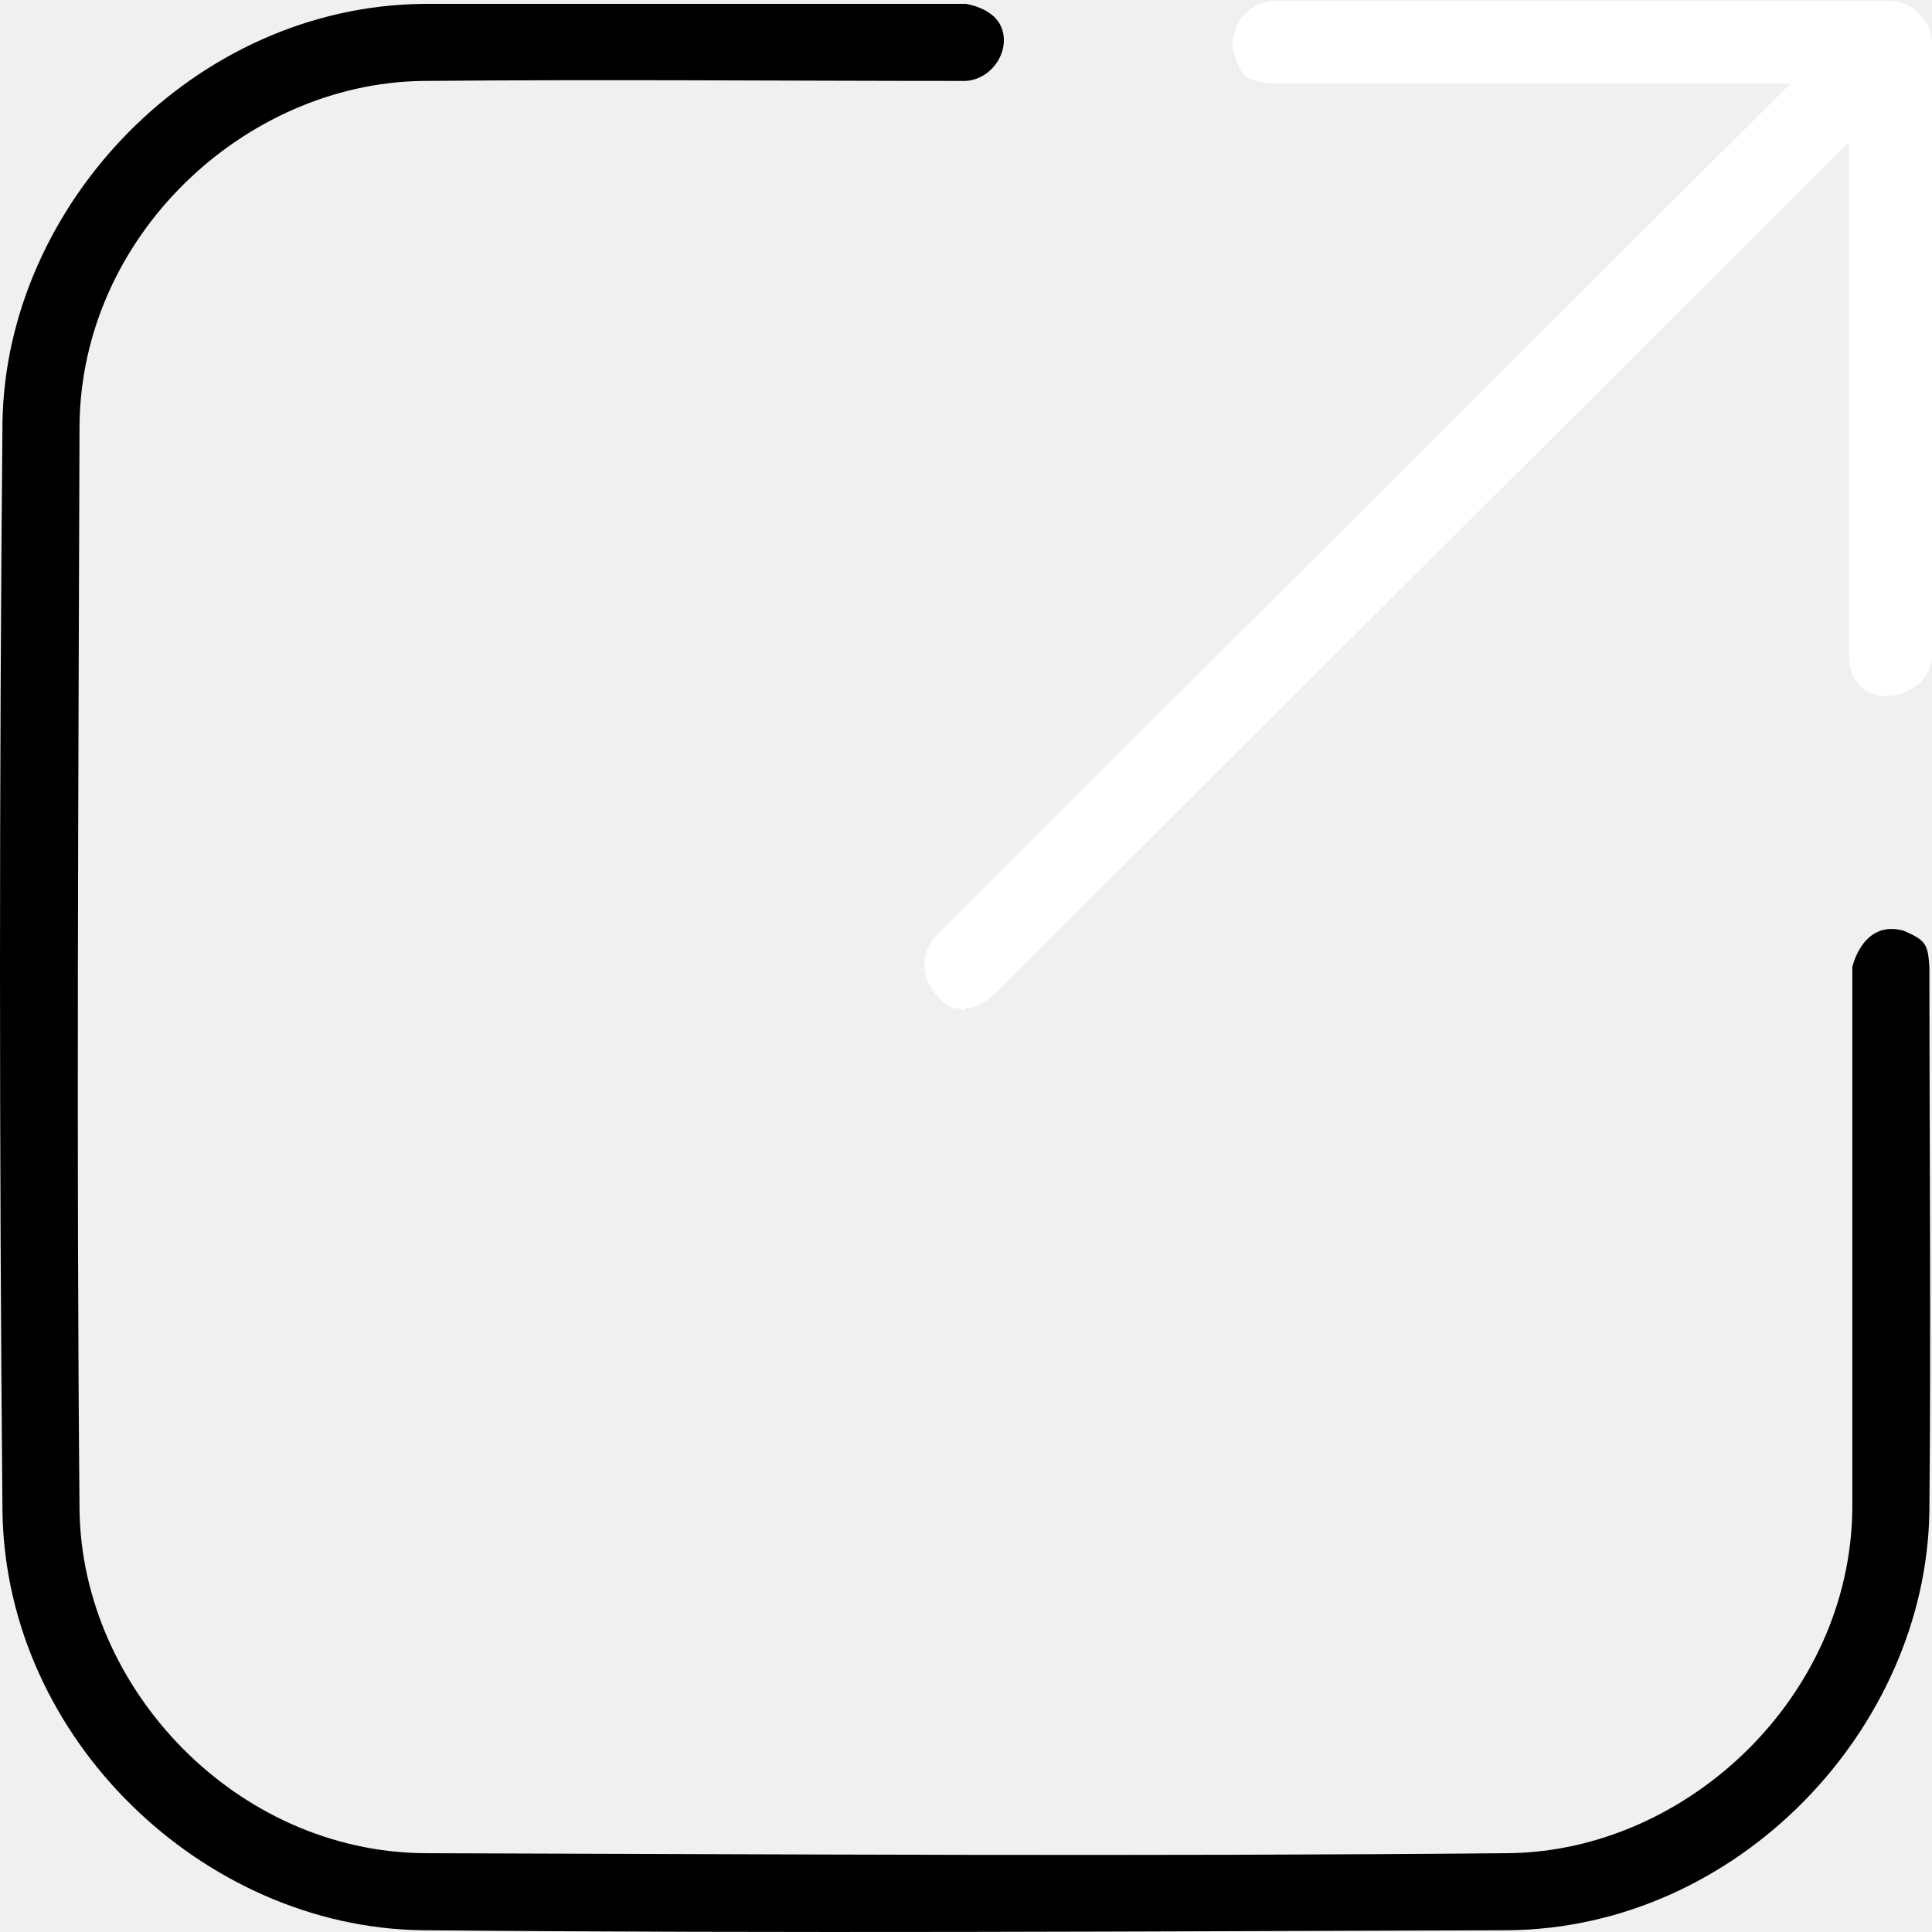
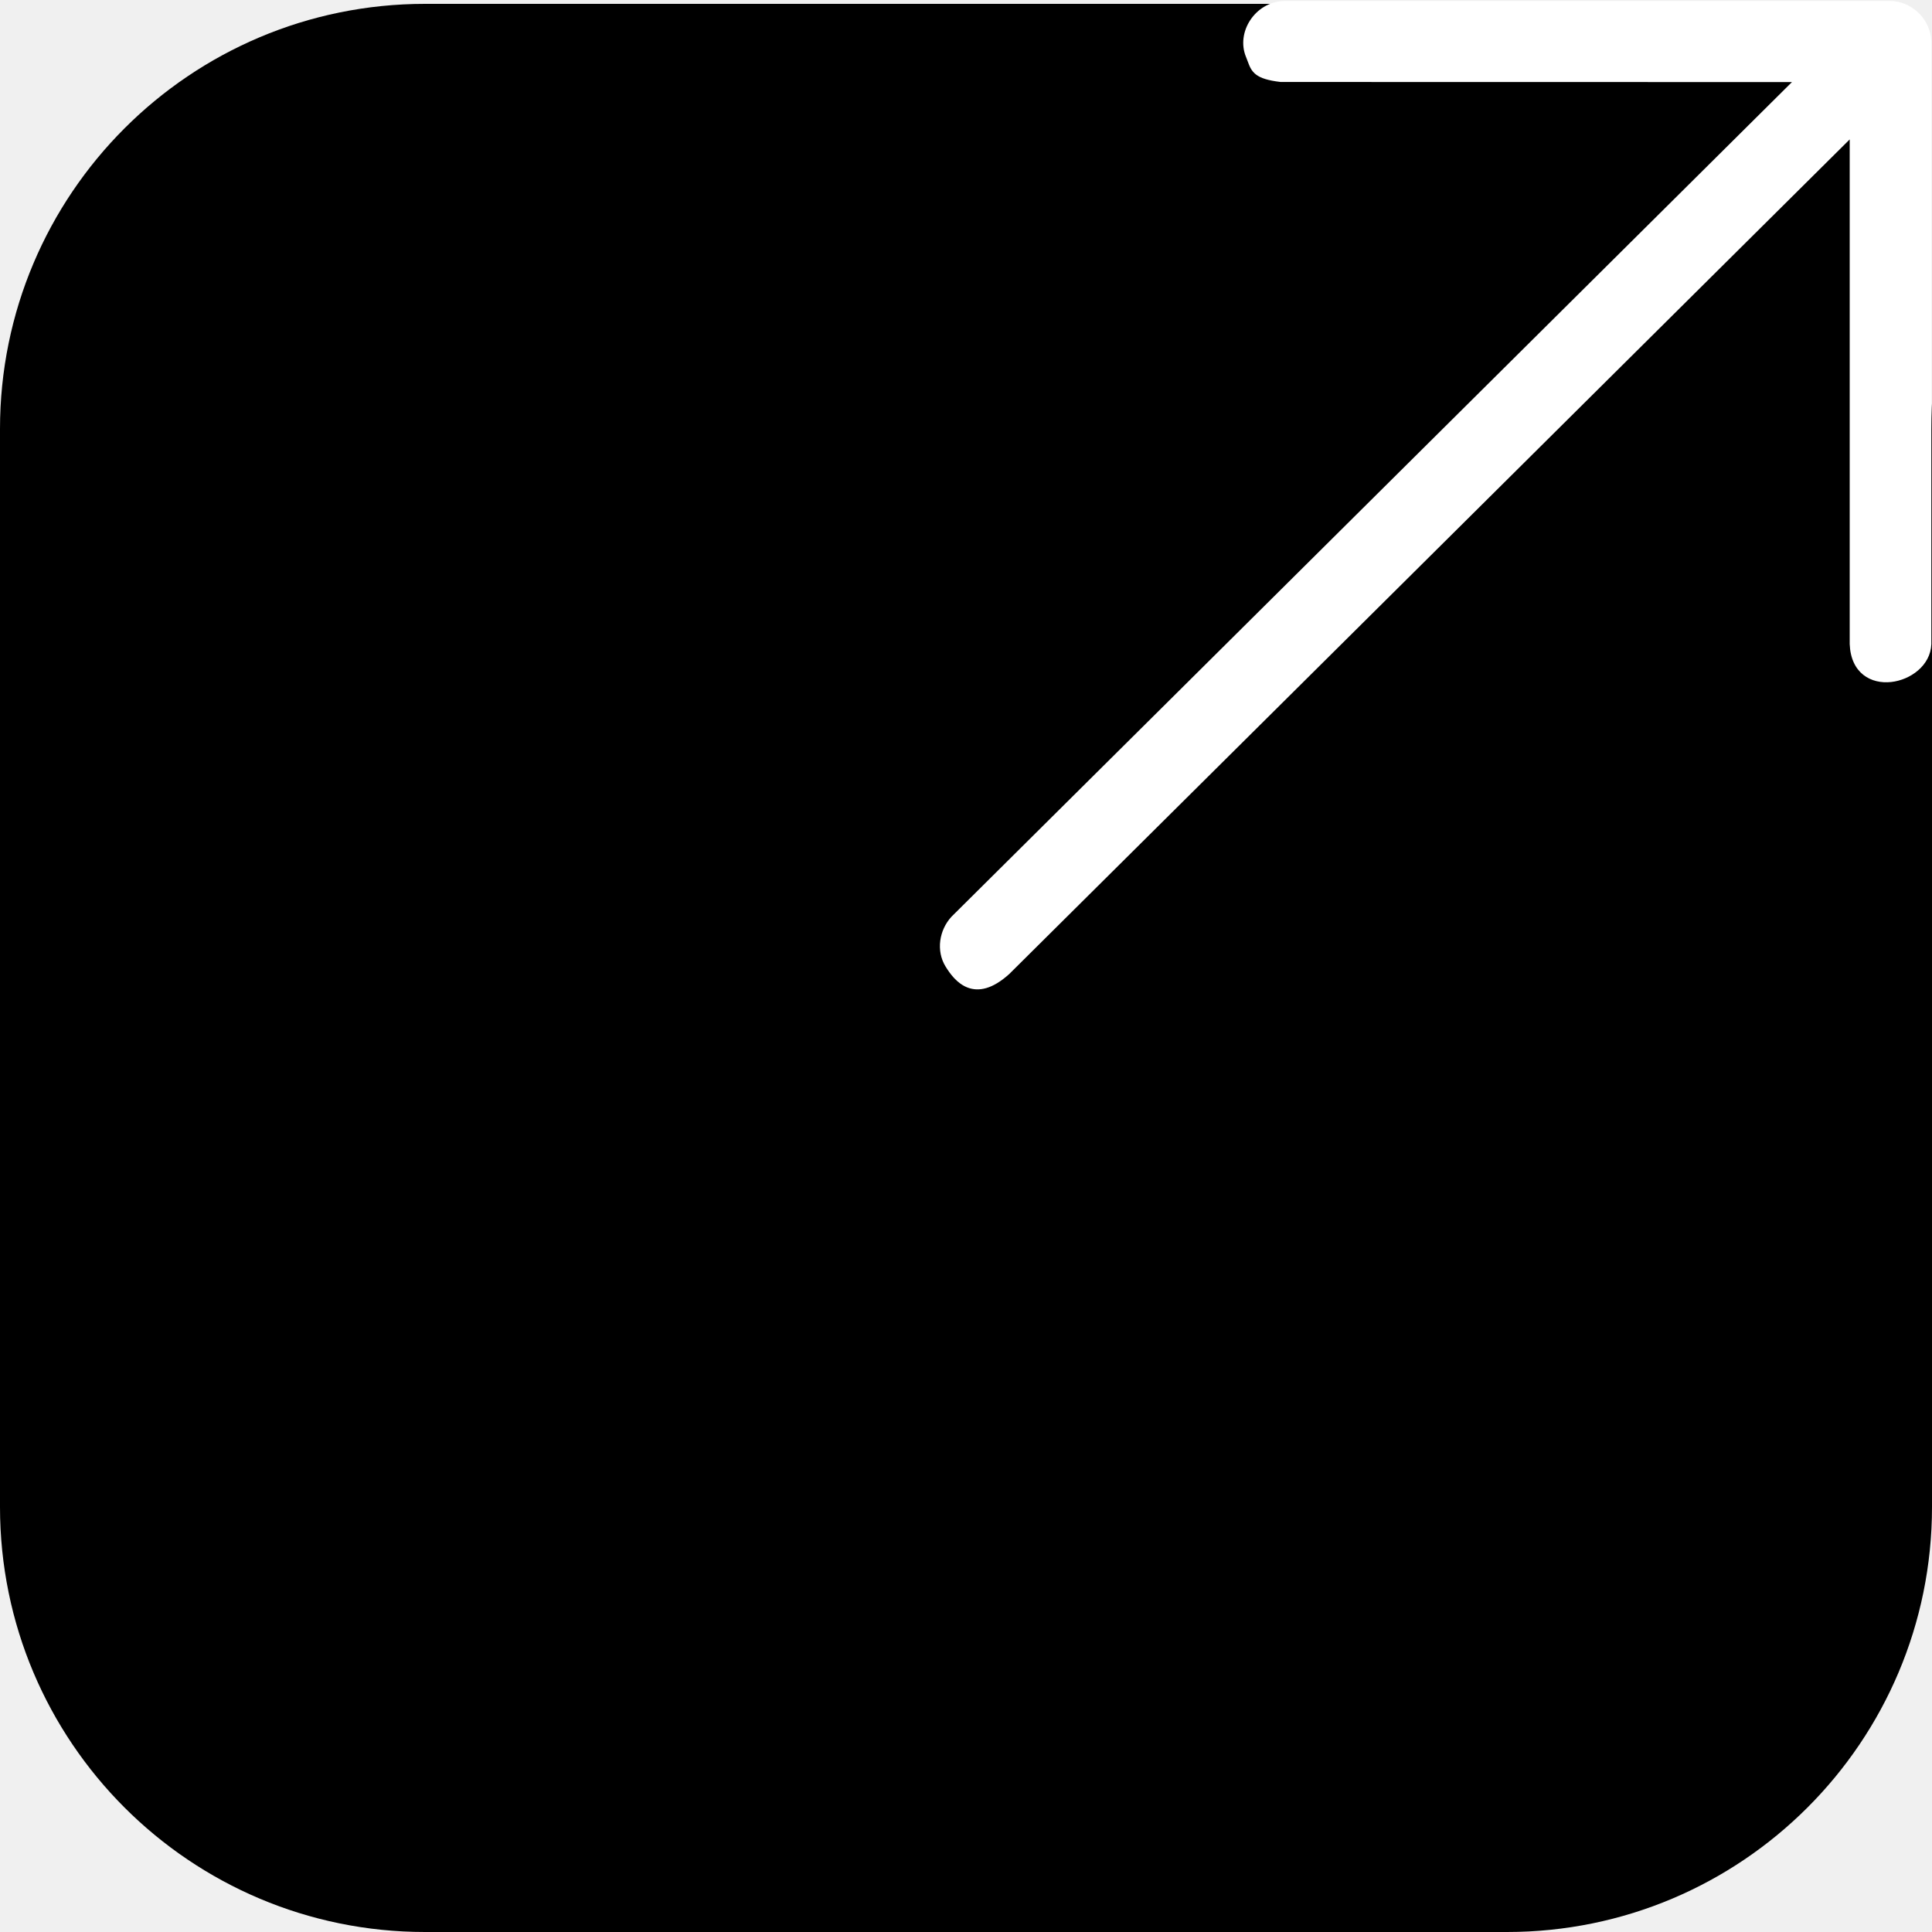
<svg xmlns="http://www.w3.org/2000/svg" width="500" height="500" viewBox="0 0 500 500" fill="none">
-   <path d="M492.697 240.877C498.492 243.395 498.925 244.407 499.329 250.275C499.329 297.263 499.773 344.25 499.319 391.233C498.437 447.319 449.843 498.988 390.299 499.547C296.523 499.826 202.748 500.414 108.982 499.537C52.968 498.674 1.567 450.525 0.64 391.228C-0.213 297.263 -0.213 203.287 0.64 109.322C1.522 53.041 50.32 1.562 109.66 1.003H249.98C249.98 1.003 256.522 1.921 258.836 6.388C261.948 12.39 257.166 20.452 249.98 20.945C203.062 20.945 156.144 20.511 109.226 20.95C63.311 21.658 21.026 60.998 20.578 110.125C20.298 203.741 19.735 297.367 20.583 390.984C21.311 437.064 61.057 479.146 109.785 479.605C203.436 479.884 297.087 480.472 390.733 479.6C436.678 478.892 478.908 439.133 479.381 390.425V250.275C479.381 250.275 482.039 237.896 492.697 240.877V240.877ZM488.059 1.003C488.253 0.998 488.468 0.998 488.692 1.003H489.355L489.919 1.023L490.069 1.028L490.093 1.033H490.138C495.205 1.632 499.13 5.859 499.329 10.974V170.508C498.925 180.788 479.95 184.981 479.381 170.508V35.044L257.031 257.324C248.463 265.112 243.786 259.269 241.462 255.465C239.143 251.656 239.886 246.566 242.928 243.226L465.278 20.94L328.989 20.915C321.623 20.043 321.882 17.994 320.556 14.788C318.062 8.771 322.72 1.278 329.771 1.003H488.059V1.003Z" fill="black" />
-   <path fill-rule="evenodd" clip-rule="evenodd" d="M488.592 1.004C488.368 0.999 488.153 0.999 487.959 1.004H329.672C322.62 1.277 317.962 8.751 320.456 14.752C320.623 15.154 320.764 15.538 320.899 15.904C321.838 18.445 322.45 20.102 328.889 20.863L465.178 20.888L242.828 242.587C239.786 245.918 239.043 250.995 241.362 254.794C243.686 258.587 248.364 264.415 256.931 256.648L479.282 34.954V170.061C479.85 184.496 498.826 180.314 499.23 170.061V10.948C499.03 5.847 495.105 1.63 490.038 1.034H489.994L489.969 1.029L489.819 1.024L489.256 1.004H488.592Z" fill="white" />
-   <path d="M487.959 1.004V1.754H487.968L487.978 1.753L487.959 1.004ZM488.592 1.004L488.576 1.754L488.584 1.754H488.592V1.004ZM329.672 1.004V0.254H329.657L329.643 0.254L329.672 1.004ZM320.456 14.752L321.148 14.465L321.148 14.464L320.456 14.752ZM320.899 15.904L321.603 15.644L321.603 15.644L320.899 15.904ZM328.889 20.863L328.801 21.608L328.844 21.613L328.888 21.613L328.889 20.863ZM465.178 20.888L465.708 21.419L466.992 20.138L465.178 20.138L465.178 20.888ZM242.828 242.587L242.298 242.056L242.286 242.068L242.274 242.081L242.828 242.587ZM241.362 254.794L240.722 255.184L240.722 255.185L241.362 254.794ZM256.931 256.648L257.435 257.204L257.448 257.192L257.461 257.179L256.931 256.648ZM479.282 34.954H480.032V33.148L478.752 34.423L479.282 34.954ZM479.282 170.061H478.532V170.076L478.532 170.091L479.282 170.061ZM499.23 170.061L499.979 170.091L499.98 170.076V170.061H499.23ZM499.23 10.948H499.98V10.934L499.979 10.919L499.23 10.948ZM490.038 1.034L490.126 0.289L490.082 0.284H490.038V1.034ZM489.994 1.034L489.847 1.769L489.919 1.784H489.994V1.034ZM489.969 1.029L490.116 0.293L490.055 0.281L489.994 0.279L489.969 1.029ZM489.819 1.024L489.793 1.773L489.794 1.773L489.819 1.024ZM489.256 1.004L489.282 0.254L489.269 0.254H489.256V1.004ZM487.978 1.753C488.159 1.749 488.361 1.749 488.576 1.754L488.609 0.254C488.374 0.249 488.148 0.249 487.94 0.254L487.978 1.753ZM329.672 1.754H487.959V0.254H329.672V1.754ZM321.148 14.464C318.862 8.961 323.154 2.007 329.701 1.753L329.643 0.254C322.086 0.547 317.062 8.54 319.763 15.04L321.148 14.464ZM321.603 15.644C321.468 15.28 321.322 14.883 321.148 14.465L319.763 15.04C319.923 15.426 320.06 15.797 320.196 16.164L321.603 15.644ZM328.977 20.118C325.788 19.741 324.196 19.155 323.289 18.457C322.408 17.779 322.08 16.937 321.603 15.644L320.196 16.164C320.657 17.412 321.104 18.669 322.374 19.646C323.617 20.601 325.55 21.224 328.801 21.608L328.977 20.118ZM465.178 20.138L328.889 20.113L328.888 21.613L465.178 21.638L465.178 20.138ZM243.358 243.118L465.708 21.419L464.649 20.357L242.298 242.056L243.358 243.118ZM242.002 254.403C239.877 250.921 240.538 246.207 243.382 243.092L242.274 242.081C239.034 245.629 238.209 251.068 240.722 255.184L242.002 254.403ZM256.428 256.093C252.264 259.867 249.243 260.179 247.071 259.355C244.796 258.492 243.158 256.29 242.001 254.402L240.722 255.185C241.889 257.091 243.752 259.7 246.539 260.757C249.43 261.854 253.031 261.196 257.435 257.204L256.428 256.093ZM478.752 34.423L256.402 256.117L257.461 257.179L479.811 35.486L478.752 34.423ZM480.032 170.061V34.954H478.532V170.061H480.032ZM498.48 170.032C498.298 174.66 493.875 178.075 489.237 178.573C486.952 178.819 484.724 178.333 483.047 177.005C481.385 175.688 480.166 173.466 480.031 170.032L478.532 170.091C478.681 173.873 480.047 176.542 482.116 178.18C484.169 179.807 486.817 180.342 489.397 180.065C494.491 179.517 499.757 175.715 499.979 170.091L498.48 170.032ZM498.48 10.948V170.061H499.98V10.948H498.48ZM489.951 1.778C494.653 2.332 498.295 6.247 498.48 10.978L499.979 10.919C499.765 5.446 495.557 0.928 490.126 0.289L489.951 1.778ZM489.994 1.784H490.038V0.284H489.994V1.784ZM489.822 1.764L489.847 1.769L490.14 0.298L490.116 0.293L489.822 1.764ZM489.794 1.773L489.944 1.778L489.994 0.279L489.844 0.274L489.794 1.773ZM489.229 1.753L489.793 1.773L489.846 0.274L489.282 0.254L489.229 1.753ZM488.592 1.754H489.256V0.254H488.592V1.754Z" fill="white" />
+   <path d="M378.08 19.639H491.24V132.343H378.08V19.639Z" fill="black" />
+   <rect x="10" y="11" width="480" height="479" rx="100" fill="black" stroke="black" stroke-width="20" />
+   <path fill-rule="evenodd" clip-rule="evenodd" d="M488.615 1.004C488.394 0.999 488.183 0.999 487.992 1.004H332.237C325.298 1.272 320.715 8.596 323.168 14.477C323.333 14.872 323.472 15.248 323.605 15.607C324.528 18.097 325.13 19.721 331.466 20.466L465.575 20.491L246.783 237.764C243.789 241.029 243.058 246.004 245.34 249.727C247.627 253.445 252.23 259.156 260.66 251.544L479.453 34.277V166.686C480.012 180.832 498.684 176.734 499.082 166.686V10.75C498.886 5.75 495.024 1.618 490.038 1.033H489.994L489.969 1.028L489.822 1.023L489.267 1.004H488.615Z" fill="white" />
+   <path d="M487.992 1.004V1.754H488.001L488.011 1.753L487.992 1.004ZM488.615 1.004L488.598 1.753L488.607 1.754H488.615V1.004ZM332.237 1.004V0.254H332.222L332.208 0.254L332.237 1.004ZM323.168 14.477L323.861 14.189L323.861 14.189L323.168 14.477ZM323.605 15.607L324.308 15.346L324.308 15.346L323.605 15.607ZM331.466 20.466L331.379 21.211L331.422 21.216L331.466 21.216L331.466 20.466ZM465.575 20.491L466.104 21.023L467.395 19.741L465.576 19.741L465.575 20.491ZM246.783 237.764L246.254 237.231L246.242 237.244L246.23 237.257L246.783 237.764ZM245.34 249.727L244.701 250.119L244.701 250.12L245.34 249.727ZM260.66 251.544L261.163 252.101L261.176 252.089L261.189 252.077L260.66 251.544ZM479.453 34.277H480.203V32.475L478.925 33.744L479.453 34.277ZM479.453 166.686H478.703V166.701L478.704 166.716L479.453 166.686ZM499.082 166.686L499.831 166.716L499.832 166.701V166.686H499.082ZM499.082 10.75H499.832V10.735L499.831 10.72L499.082 10.75ZM490.038 1.033L490.125 0.288L490.082 0.283H490.038V1.033ZM489.994 1.033L489.848 1.769L489.92 1.783H489.994V1.033ZM489.969 1.028L490.115 0.292L490.055 0.28L489.994 0.278L489.969 1.028ZM489.822 1.023L489.796 1.773L489.797 1.773L489.822 1.023ZM489.267 1.004L489.294 0.254L489.281 0.254H489.267V1.004ZM488.011 1.753C488.189 1.749 488.388 1.749 488.598 1.753L488.631 0.254C488.4 0.249 488.177 0.249 487.972 0.254L488.011 1.753ZM332.237 1.754H487.992V0.254H332.237V1.754ZM323.861 14.189C321.617 8.81 325.828 2.002 332.266 1.753L332.208 0.254C324.768 0.542 319.813 8.382 322.476 14.766L323.861 14.189ZM324.308 15.346C324.176 14.989 324.031 14.599 323.861 14.189L322.476 14.766C322.634 15.144 322.768 15.507 322.902 15.867L324.308 15.346ZM331.554 19.722C328.417 19.352 326.853 18.778 325.962 18.095C325.099 17.434 324.778 16.613 324.308 15.346L322.902 15.867C323.355 17.091 323.797 18.326 325.05 19.286C326.275 20.225 328.18 20.835 331.379 21.211L331.554 19.722ZM465.576 19.741L331.467 19.716L331.466 21.216L465.575 21.241L465.576 19.741ZM247.311 238.296L466.104 21.023L465.047 19.959L246.254 237.231L247.311 238.296ZM245.979 249.335C243.893 245.93 244.541 241.318 247.336 238.27L246.23 237.257C243.038 240.739 242.224 246.077 244.701 250.119L245.979 249.335ZM260.158 250.988C256.063 254.685 253.094 254.989 250.961 254.183C248.727 253.338 247.117 251.184 245.979 249.334L244.701 250.12C245.85 251.988 247.685 254.548 250.431 255.586C253.28 256.662 256.827 256.016 261.163 252.101L260.158 250.988ZM478.925 33.744L260.132 251.012L261.189 252.077L479.982 34.809L478.925 33.744ZM480.203 166.686V34.277H478.703V166.686H480.203ZM498.332 166.656C498.154 171.18 493.81 174.525 489.248 175.013C487.002 175.254 484.812 174.778 483.165 173.478C481.533 172.191 480.335 170.018 480.202 166.656L478.704 166.716C478.85 170.427 480.196 173.047 482.236 174.656C484.259 176.252 486.867 176.776 489.408 176.505C494.421 175.968 499.613 172.24 499.831 166.716L498.332 166.656ZM498.332 10.75V166.686H499.832V10.75H498.332ZM489.951 1.778C494.574 2.32 498.151 6.153 498.332 10.779L499.831 10.72C499.62 5.347 495.473 0.915 490.125 0.288L489.951 1.778ZM489.994 1.783H490.038V0.283H489.994V1.783ZM489.823 1.764L489.848 1.769L490.14 0.297L490.115 0.292L489.823 1.764ZM489.797 1.773L489.944 1.778L489.994 0.278L489.847 0.274L489.797 1.773ZM489.241 1.753L489.796 1.773L489.848 0.274L489.294 0.254L489.241 1.753ZM488.615 1.754H489.267V0.254H488.615V1.754Z" fill="white" />
</svg>
